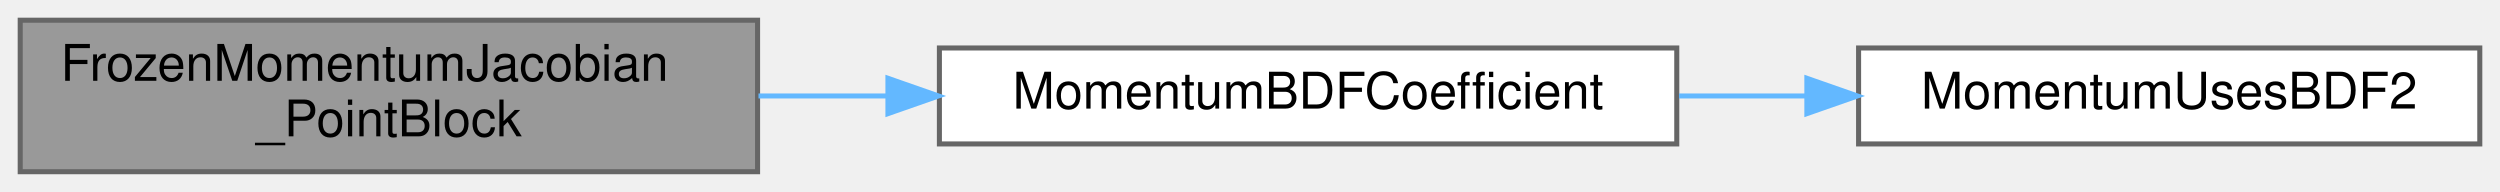
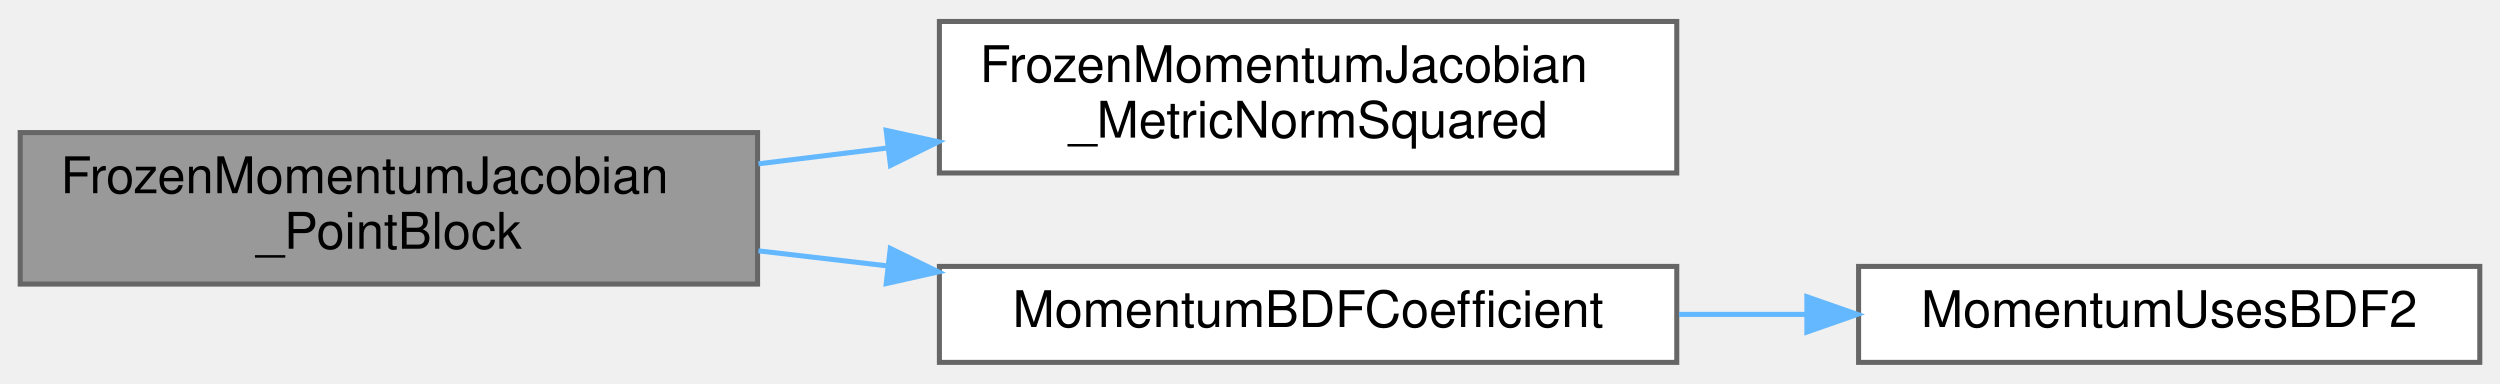
- <svg xmlns="http://www.w3.org/2000/svg" xmlns:xlink="http://www.w3.org/1999/xlink" width="495pt" height="38pt" viewBox="0.00 0.00 495.00 38.00">
-   <g id="graph0" class="graph" transform="scale(1 1) rotate(0) translate(4 34)">
+ <svg xmlns="http://www.w3.org/2000/svg" xmlns:xlink="http://www.w3.org/1999/xlink" width="495pt" height="76pt" viewBox="0.00 0.00 495.00 75.50">
+   <g id="graph0" class="graph" transform="scale(1 1) rotate(0) translate(4 71.5)">
    <g id="Node000001" class="node">
      <g id="a_Node000001">
-         <a xlink:title="Returns the preserved provisional frozen-momentum point block.">
-           <polygon fill="#999999" stroke="#666666" points="146,-30 0,-30 0,0 146,0 146,-30" />
-           <text text-anchor="start" x="8" y="-18" font-family="Helvetica,sans-Serif" font-size="10.00">FrozenMomentumJacobian</text>
-           <text text-anchor="middle" x="73" y="-7" font-family="Helvetica,sans-Serif" font-size="10.00">_PointBlock</text>
+         <a xlink:title="Returns the audited frozen-momentum point block in modern residual sign.">
+           <polygon fill="#999999" stroke="#666666" points="146,-45.5 0,-45.5 0,-15.5 146,-15.5 146,-45.5" />
+           <text text-anchor="start" x="8" y="-33.5" font-family="Helvetica,sans-Serif" font-size="10.00">FrozenMomentumJacobian</text>
+           <text text-anchor="middle" x="73" y="-22.5" font-family="Helvetica,sans-Serif" font-size="10.00">_PointBlock</text>
        </a>
      </g>
    </g>
    <g id="Node000002" class="node">
      <g id="a_Node000002">
-         <a xlink:href="momentumsolvers_8c.html#a73b51839534885f5e85a597ce050ed95" target="_top" xlink:title="Returns the BDF physical-time coefficient a0 for the current step.">
-           <polygon fill="white" stroke="#666666" points="328,-24.5 182,-24.5 182,-5.5 328,-5.5 328,-24.5" />
-           <text text-anchor="middle" x="255" y="-12.5" font-family="Helvetica,sans-Serif" font-size="10.00">MomentumBDFCoefficient</text>
+         <a xlink:href="momentum__newton__krylov_8c.html#a309032d3e9dd9c54cfb8acd0df2208a1" target="_top" xlink:title="Returns the squared Euclidean norm of one metric vector.">
+           <polygon fill="white" stroke="#666666" points="328,-67.5 182,-67.5 182,-37.5 328,-37.5 328,-67.5" />
+           <text text-anchor="start" x="190" y="-55.5" font-family="Helvetica,sans-Serif" font-size="10.00">FrozenMomentumJacobian</text>
+           <text text-anchor="middle" x="255" y="-44.5" font-family="Helvetica,sans-Serif" font-size="10.00">_MetricNormSquared</text>
        </a>
      </g>
    </g>
    <g id="edge1_Node000001_Node000002" class="edge">
      <g id="a_edge1_Node000001_Node000002">
        <a xlink:title=" ">
-           <path fill="none" stroke="#63b8ff" d="M146.18,-15C154.52,-15 163.08,-15 171.54,-15" />
-           <polygon fill="#63b8ff" stroke="#63b8ff" points="171.81,-18.5 181.81,-15 171.81,-11.5 171.81,-18.5" />
+           <path fill="none" stroke="#63b8ff" d="M146.18,-39.32C154.61,-40.35 163.27,-41.41 171.82,-42.46" />
+           <polygon fill="#63b8ff" stroke="#63b8ff" points="171.46,-45.94 181.81,-43.68 172.31,-38.99 171.46,-45.94" />
        </a>
      </g>
    </g>
    <g id="Node000003" class="node">
      <g id="a_Node000003">
-         <a xlink:href="momentumsolvers_8c.html#a5412d0e8054e8e59c1f184597296046e" target="_top" xlink:title="Single source of truth for the BDF1/BDF2 selection.">
-           <polygon fill="white" stroke="#666666" points="487,-24.5 364,-24.5 364,-5.5 487,-5.5 487,-24.5" />
-           <text text-anchor="middle" x="425.5" y="-12.5" font-family="Helvetica,sans-Serif" font-size="10.00">MomentumUsesBDF2</text>
+         <a xlink:href="momentumsolvers_8c.html#a73b51839534885f5e85a597ce050ed95" target="_top" xlink:title="Returns the BDF physical-time coefficient a0 for the current step.">
+           <polygon fill="white" stroke="#666666" points="328,-19 182,-19 182,0 328,0 328,-19" />
+           <text text-anchor="middle" x="255" y="-7" font-family="Helvetica,sans-Serif" font-size="10.00">MomentumBDFCoefficient</text>
        </a>
      </g>
    </g>
-     <g id="edge2_Node000002_Node000003" class="edge">
-       <g id="a_edge2_Node000002_Node000003">
+     <g id="edge2_Node000001_Node000003" class="edge">
+       <g id="a_edge2_Node000001_Node000003">
        <a xlink:title=" ">
-           <path fill="none" stroke="#63b8ff" d="M328.44,-15C336.81,-15 345.34,-15 353.69,-15" />
-           <polygon fill="#63b8ff" stroke="#63b8ff" points="353.76,-18.5 363.76,-15 353.76,-11.5 353.76,-18.5" />
+           <path fill="none" stroke="#63b8ff" d="M146.18,-22.08C154.61,-21.1 163.27,-20.09 171.82,-19.09" />
+           <polygon fill="#63b8ff" stroke="#63b8ff" points="172.28,-22.56 181.81,-17.92 171.47,-15.6 172.28,-22.56" />
+         </a>
+       </g>
+     </g>
+     <g id="Node000004" class="node">
+       <g id="a_Node000004">
+         <a xlink:href="momentumsolvers_8c.html#a5412d0e8054e8e59c1f184597296046e" target="_top" xlink:title="Single source of truth for the BDF1/BDF2 selection.">
+           <polygon fill="white" stroke="#666666" points="487,-19 364,-19 364,0 487,0 487,-19" />
+           <text text-anchor="middle" x="425.5" y="-7" font-family="Helvetica,sans-Serif" font-size="10.00">MomentumUsesBDF2</text>
+         </a>
+       </g>
+     </g>
+     <g id="edge3_Node000003_Node000004" class="edge">
+       <g id="a_edge3_Node000003_Node000004">
+         <a xlink:title=" ">
+           <path fill="none" stroke="#63b8ff" d="M328.44,-9.5C336.81,-9.5 345.34,-9.5 353.69,-9.5" />
+           <polygon fill="#63b8ff" stroke="#63b8ff" points="353.76,-13 363.76,-9.5 353.76,-6 353.76,-13" />
        </a>
      </g>
    </g>
  </g>
</svg>
